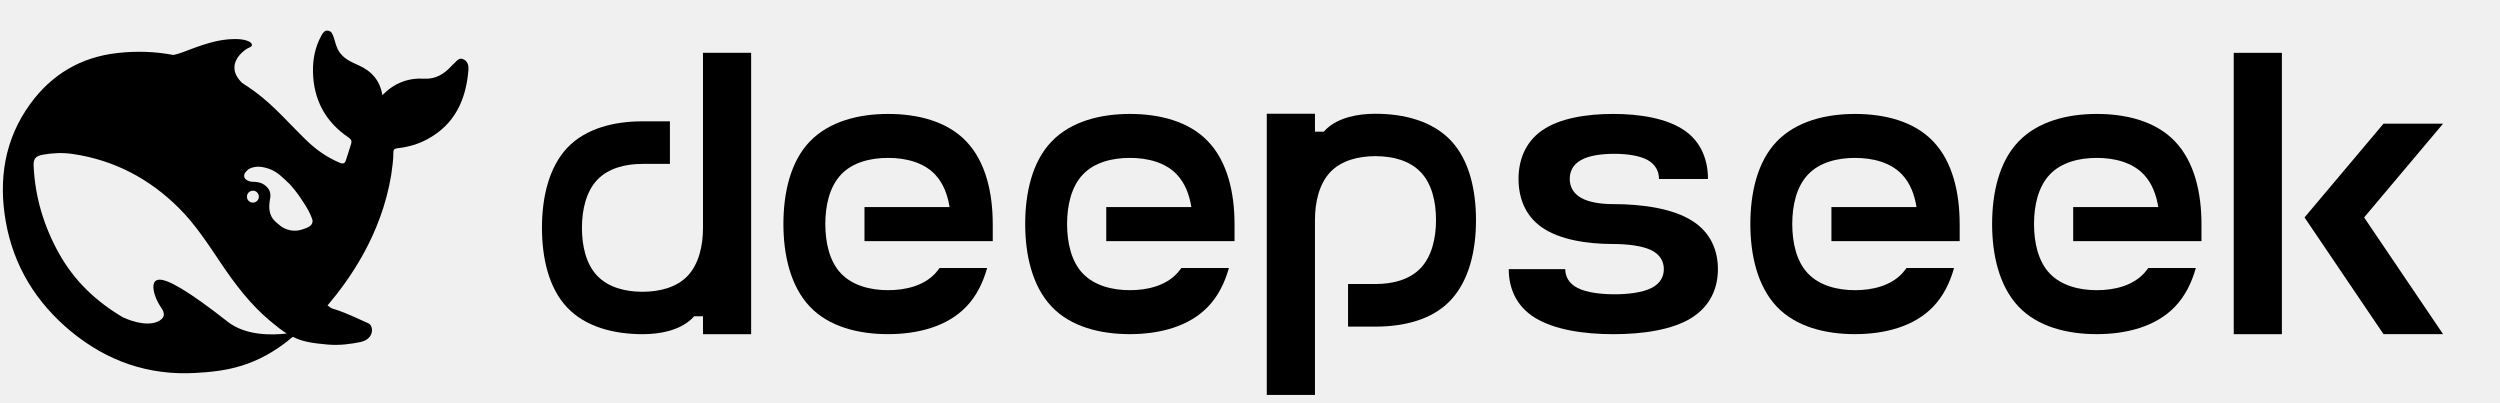
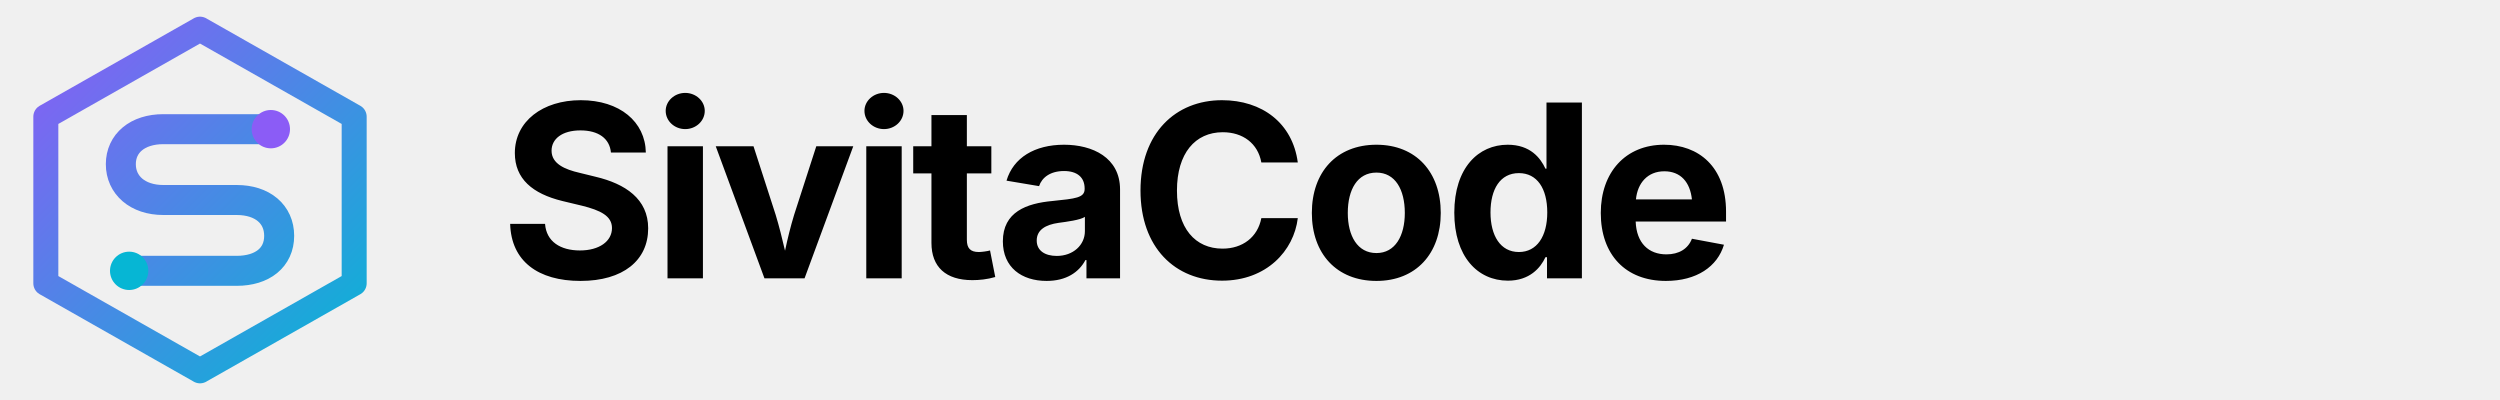
- <svg xmlns="http://www.w3.org/2000/svg" width="143" height="23" viewBox="0 0 143 23" fill="none">
-   <path d="M78.678 18.681H77.108V16.246H78.678C79.651 16.246 80.634 16.004 81.267 15.33C81.901 14.656 82.14 13.622 82.14 12.589C82.14 11.556 81.911 10.522 81.267 9.849C80.625 9.175 79.651 8.932 78.678 8.932C77.706 8.932 76.723 9.175 76.088 9.849C75.455 10.523 75.216 11.556 75.216 12.589V22.59H72.46V6.507H75.216V7.531H75.721C75.776 7.468 75.83 7.414 75.886 7.361C76.575 6.731 77.631 6.507 78.668 6.507C80.294 6.507 81.919 6.911 82.985 8.035C84.05 9.158 84.427 10.883 84.427 12.599C84.427 14.316 84.04 16.032 82.985 17.164C81.929 18.296 80.294 18.682 78.678 18.682V18.681Z" fill="currentColor" />
-   <path d="M36.749 6.94H38.319V9.375H36.749C35.775 9.375 34.793 9.618 34.159 10.291C33.526 10.965 33.287 11.999 33.287 13.032C33.287 14.065 33.517 15.099 34.159 15.773C34.802 16.446 35.775 16.689 36.749 16.689C37.722 16.689 38.705 16.446 39.339 15.773C39.972 15.099 40.211 14.065 40.211 13.032V3.022H42.965V19.115H40.211V18.091H39.706C39.65 18.153 39.596 18.208 39.54 18.261C38.851 18.89 37.795 19.115 36.758 19.115C35.132 19.115 33.507 18.711 32.442 17.588C31.377 16.465 31 14.739 31 13.023C31 11.307 31.386 9.591 32.442 8.459C33.507 7.336 35.132 6.94 36.749 6.94Z" fill="currentColor" />
-   <path d="M56.785 12.815V13.794H49.448V11.845H54.315C54.205 11.135 53.948 10.47 53.489 9.984C52.828 9.284 51.808 9.032 50.798 9.032C49.789 9.032 48.769 9.284 48.108 9.984C47.447 10.685 47.208 11.755 47.208 12.815C47.208 13.876 47.446 14.954 48.108 15.645C48.769 16.337 49.788 16.598 50.798 16.598C51.809 16.598 52.828 16.346 53.489 15.645C53.58 15.546 53.663 15.438 53.746 15.331H56.464C56.226 16.175 55.849 16.939 55.28 17.532C54.178 18.691 52.479 19.113 50.798 19.113C49.117 19.113 47.419 18.7 46.317 17.532C45.215 16.364 44.811 14.585 44.811 12.815C44.811 11.045 45.206 9.257 46.317 8.098C47.428 6.939 49.117 6.517 50.798 6.517C52.479 6.517 54.178 6.93 55.28 8.098C56.39 9.266 56.785 11.045 56.785 12.815V12.815Z" fill="currentColor" />
-   <path d="M70.615 12.815V13.794H63.278V11.845H68.145C68.034 11.135 67.778 10.47 67.318 9.984C66.657 9.284 65.638 9.032 64.628 9.032C63.618 9.032 62.598 9.284 61.937 9.984C61.276 10.685 61.037 11.755 61.037 12.815C61.037 13.876 61.276 14.954 61.937 15.645C62.598 16.337 63.618 16.598 64.628 16.598C65.638 16.598 66.657 16.346 67.318 15.645C67.41 15.546 67.493 15.438 67.575 15.331H70.294C70.055 16.175 69.678 16.939 69.109 17.532C68.007 18.691 66.308 19.113 64.628 19.113C62.948 19.113 61.248 18.7 60.147 17.532C59.045 16.364 58.641 14.585 58.641 12.815C58.641 11.045 59.036 9.257 60.147 8.098C61.258 6.939 62.947 6.517 64.628 6.517C66.309 6.517 68.007 6.93 69.109 8.098C70.22 9.266 70.615 11.045 70.615 12.815V12.815Z" fill="currentColor" />
-   <path d="M92.278 19.115C93.959 19.115 95.657 18.872 96.759 18.18C97.861 17.489 98.265 16.437 98.265 15.395C98.265 14.353 97.87 13.292 96.759 12.609C95.657 11.927 93.958 11.675 92.278 11.675C91.561 11.675 90.9 11.576 90.432 11.315C89.964 11.045 89.789 10.641 89.789 10.237C89.789 9.832 89.955 9.419 90.432 9.158C90.9 8.889 91.626 8.799 92.342 8.799C93.058 8.799 93.783 8.898 94.253 9.158C94.721 9.428 94.895 9.832 94.895 10.237H97.696C97.696 9.194 97.338 8.134 96.338 7.451C95.337 6.769 93.803 6.517 92.279 6.517C90.754 6.517 89.221 6.759 88.22 7.451C87.219 8.143 86.86 9.194 86.86 10.237C86.86 11.28 87.218 12.339 88.22 13.022C89.221 13.705 90.754 13.957 92.279 13.957C93.068 13.957 93.941 14.056 94.464 14.316C94.988 14.577 95.171 14.99 95.171 15.395C95.171 15.799 94.988 16.212 94.464 16.473C93.941 16.734 93.142 16.833 92.352 16.833C91.563 16.833 90.754 16.734 90.24 16.473C89.726 16.213 89.532 15.799 89.532 15.395H86.3C86.3 16.438 86.694 17.497 87.806 18.18C88.917 18.863 90.598 19.115 92.279 19.115H92.278Z" fill="currentColor" />
-   <path d="M112.094 12.815V13.794H104.757V11.845H109.624C109.514 11.135 109.257 10.47 108.798 9.984C108.136 9.284 107.117 9.032 106.106 9.032C105.095 9.032 104.077 9.284 103.416 9.984C102.755 10.685 102.517 11.755 102.517 12.815C102.517 13.876 102.755 14.954 103.416 15.645C104.077 16.337 105.097 16.598 106.106 16.598C107.116 16.598 108.136 16.346 108.798 15.645C108.889 15.546 108.972 15.438 109.054 15.331H111.772C111.533 16.175 111.157 16.939 110.588 17.532C109.486 18.691 107.787 19.113 106.106 19.113C104.425 19.113 102.727 18.7 101.625 17.532C100.524 16.364 100.12 14.585 100.12 12.815C100.12 11.045 100.515 9.257 101.625 8.098C102.737 6.939 104.427 6.517 106.106 6.517C107.786 6.517 109.486 6.93 110.588 8.098C111.699 9.266 112.093 11.045 112.093 12.815L112.094 12.815Z" fill="currentColor" />
-   <path d="M125.924 12.815V13.794H118.586V11.845H123.453C123.344 11.135 123.086 10.47 122.627 9.984C121.966 9.284 120.947 9.032 119.936 9.032C118.926 9.032 117.907 9.284 117.246 9.984C116.585 10.685 116.346 11.755 116.346 12.815C116.346 13.876 116.585 14.954 117.246 15.645C117.907 16.337 118.927 16.598 119.936 16.598C120.946 16.598 121.966 16.346 122.627 15.645C122.719 15.546 122.801 15.438 122.884 15.331H125.602C125.363 16.175 124.987 16.939 124.418 17.532C123.316 18.691 121.617 19.113 119.936 19.113C118.256 19.113 116.558 18.7 115.456 17.532C114.354 16.364 113.949 14.585 113.949 12.815C113.949 11.045 114.344 9.257 115.456 8.098C116.566 6.939 118.256 6.517 119.936 6.517C121.617 6.517 123.315 6.93 124.418 8.098C125.529 9.266 125.924 11.045 125.924 12.815V12.815Z" fill="currentColor" />
-   <path d="M130.524 3.022H127.77V19.115H130.524V3.022Z" fill="currentColor" />
-   <path d="M135.227 12.437L139.744 19.114H136.337L131.819 12.437L136.337 7.073H139.744L135.227 12.437Z" fill="currentColor" />
-   <g clip-path="url(#dsh-wordmark-clip)">
-     <path d="M26.517 3.395C26.235 3.257 26.114 3.52 25.949 3.653C25.892 3.697 25.845 3.753 25.797 3.805C25.385 4.245 24.903 4.534 24.274 4.5C23.354 4.448 22.568 4.737 21.873 5.441C21.726 4.573 21.235 4.055 20.489 3.723C20.099 3.551 19.703 3.377 19.43 3.002C19.239 2.735 19.186 2.437 19.091 2.143C19.03 1.966 18.97 1.785 18.766 1.754C18.544 1.72 18.457 1.905 18.37 2.061C18.023 2.695 17.889 3.395 17.902 4.103C17.932 5.697 18.605 6.966 19.942 7.868C20.094 7.972 20.133 8.075 20.085 8.227C19.994 8.538 19.886 8.84 19.79 9.151C19.729 9.349 19.638 9.393 19.426 9.306C18.692 8.999 18.058 8.546 17.498 7.998C16.548 7.078 15.688 6.063 14.616 5.269C14.364 5.083 14.113 4.91 13.852 4.746C12.758 3.684 13.995 2.812 14.282 2.708C14.581 2.6 14.386 2.229 13.418 2.233C12.45 2.237 11.565 2.562 10.436 2.993C10.271 3.058 10.097 3.105 9.92 3.145C8.895 2.95 7.832 2.907 6.721 3.032C4.629 3.265 2.958 4.254 1.73 5.943C0.254 7.972 -0.093 10.278 0.332 12.682C0.778 15.217 2.072 17.315 4.06 18.956C6.122 20.657 8.496 21.491 11.205 21.331C12.85 21.236 14.681 21.015 16.747 19.267C17.268 19.526 17.815 19.63 18.722 19.707C19.421 19.772 20.093 19.673 20.614 19.565C21.43 19.392 21.374 18.637 21.079 18.498C18.687 17.384 19.212 17.837 18.735 17.471C19.95 16.033 21.806 13.478 22.379 9.998C22.435 9.614 22.507 9.073 22.499 8.762C22.494 8.572 22.538 8.499 22.755 8.477C23.354 8.408 23.935 8.244 24.469 7.95C26.019 7.104 26.644 5.713 26.791 4.047C26.813 3.792 26.787 3.529 26.517 3.395ZM13.014 18.395C10.696 16.572 9.572 15.973 9.108 15.998C8.674 16.024 8.752 16.521 8.848 16.845C8.948 17.165 9.078 17.385 9.26 17.666C9.386 17.851 9.473 18.127 9.134 18.335C8.388 18.797 7.09 18.18 7.029 18.149C5.518 17.259 4.256 16.085 3.365 14.479C2.506 12.934 2.007 11.275 1.924 9.505C1.903 9.078 2.029 8.927 2.454 8.849C3.014 8.746 3.591 8.724 4.151 8.806C6.517 9.152 8.53 10.209 10.219 11.885C11.182 12.839 11.911 13.979 12.662 15.093C13.461 16.276 14.32 17.403 15.414 18.327C15.801 18.651 16.109 18.897 16.404 19.078C15.514 19.178 14.03 19.199 13.014 18.396V18.395ZM14.125 11.249C14.125 11.059 14.277 10.908 14.468 10.908C14.511 10.908 14.55 10.916 14.585 10.929C14.633 10.946 14.677 10.972 14.711 11.011C14.772 11.072 14.807 11.158 14.807 11.249C14.807 11.439 14.655 11.59 14.464 11.59C14.273 11.59 14.125 11.439 14.125 11.249ZM17.576 13.019C17.355 13.11 17.133 13.187 16.92 13.196C16.59 13.213 16.23 13.079 16.035 12.915C15.731 12.661 15.514 12.518 15.423 12.073C15.384 11.884 15.406 11.59 15.44 11.421C15.518 11.059 15.432 10.826 15.176 10.614C14.968 10.441 14.703 10.394 14.412 10.394C14.303 10.394 14.203 10.346 14.129 10.308C14.008 10.247 13.908 10.096 14.003 9.91C14.034 9.85 14.181 9.703 14.216 9.677C14.611 9.453 15.066 9.526 15.488 9.695C15.878 9.854 16.174 10.148 16.599 10.562C17.033 11.063 17.111 11.201 17.358 11.577C17.554 11.871 17.732 12.173 17.854 12.518C17.927 12.734 17.832 12.911 17.576 13.019Z" fill="currentColor" />
-   </g>
+ <svg xmlns="http://www.w3.org/2000/svg" width="150" height="24" viewBox="0 0 150 24" fill="none">
  <defs>
-     <clipPath id="dsh-wordmark-clip">
-       <rect width="26.634" height="19.6" fill="white" transform="translate(0.163086 1.75)" />
-     </clipPath>
+     <linearGradient id="pulse" x1="2" y1="2" x2="22" y2="22" gradientUnits="userSpaceOnUse">
+       <stop stop-color="#8B5CF6" />
+       <stop offset="1" stop-color="#06B6D4" />
+     </linearGradient>
  </defs>
+   <path d="M12 1.75 21.25 7v10L12 22.25 2.75 17V7L12 1.75Z" stroke="url(#pulse)" stroke-width="1.5" stroke-linejoin="round" />
+   <path d="M16.25 7.75H9.8c-1.55 0-2.55.85-2.55 2.1s1 2.15 2.55 2.15h4.4c1.55 0 2.55.85 2.55 2.15s-1 2.1-2.55 2.1H7.75" stroke="url(#pulse)" stroke-width="1.8" stroke-linecap="round" />
+   <circle cx="16.25" cy="7.75" r="1.15" fill="#8B5CF6" />
+   <circle cx="7.75" cy="16.25" r="1.15" fill="#06B6D4" />
+   <text x="30" y="16.7" fill="currentColor" font-family="Inter, ui-sans-serif, system-ui, sans-serif" font-size="14.5" font-weight="750" letter-spacing="-.35">SivitaCode</text>
</svg>
